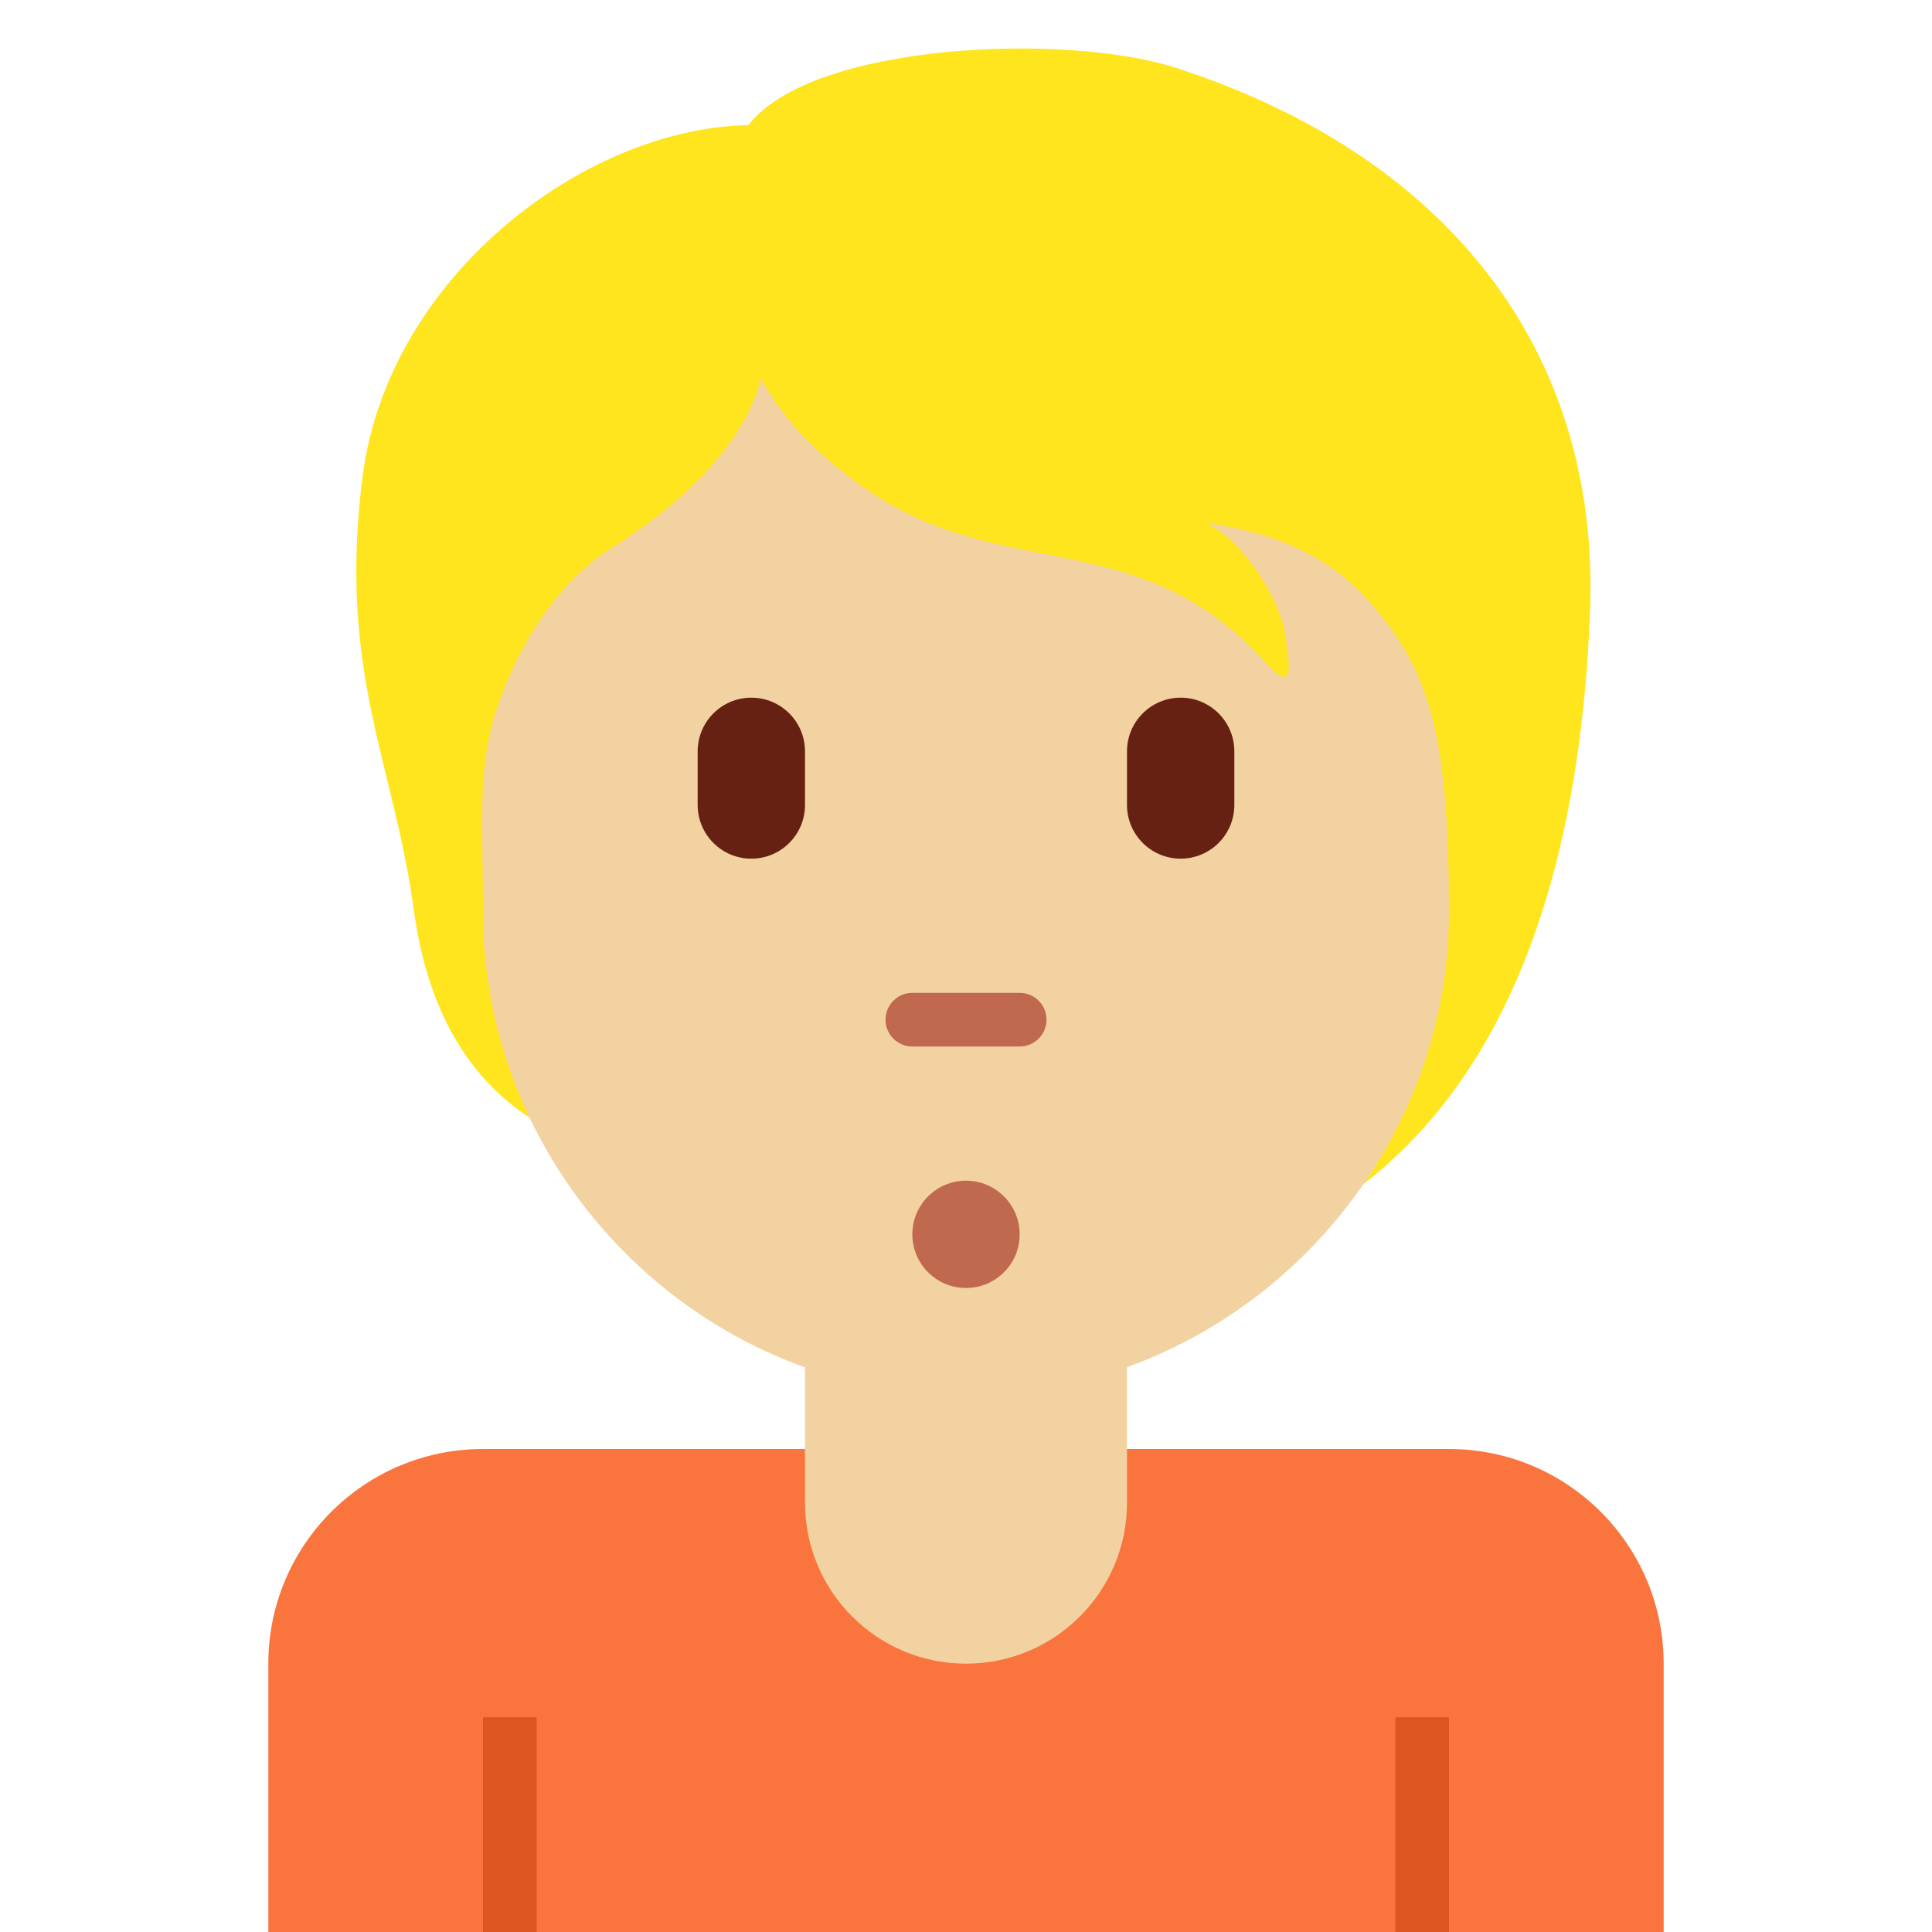
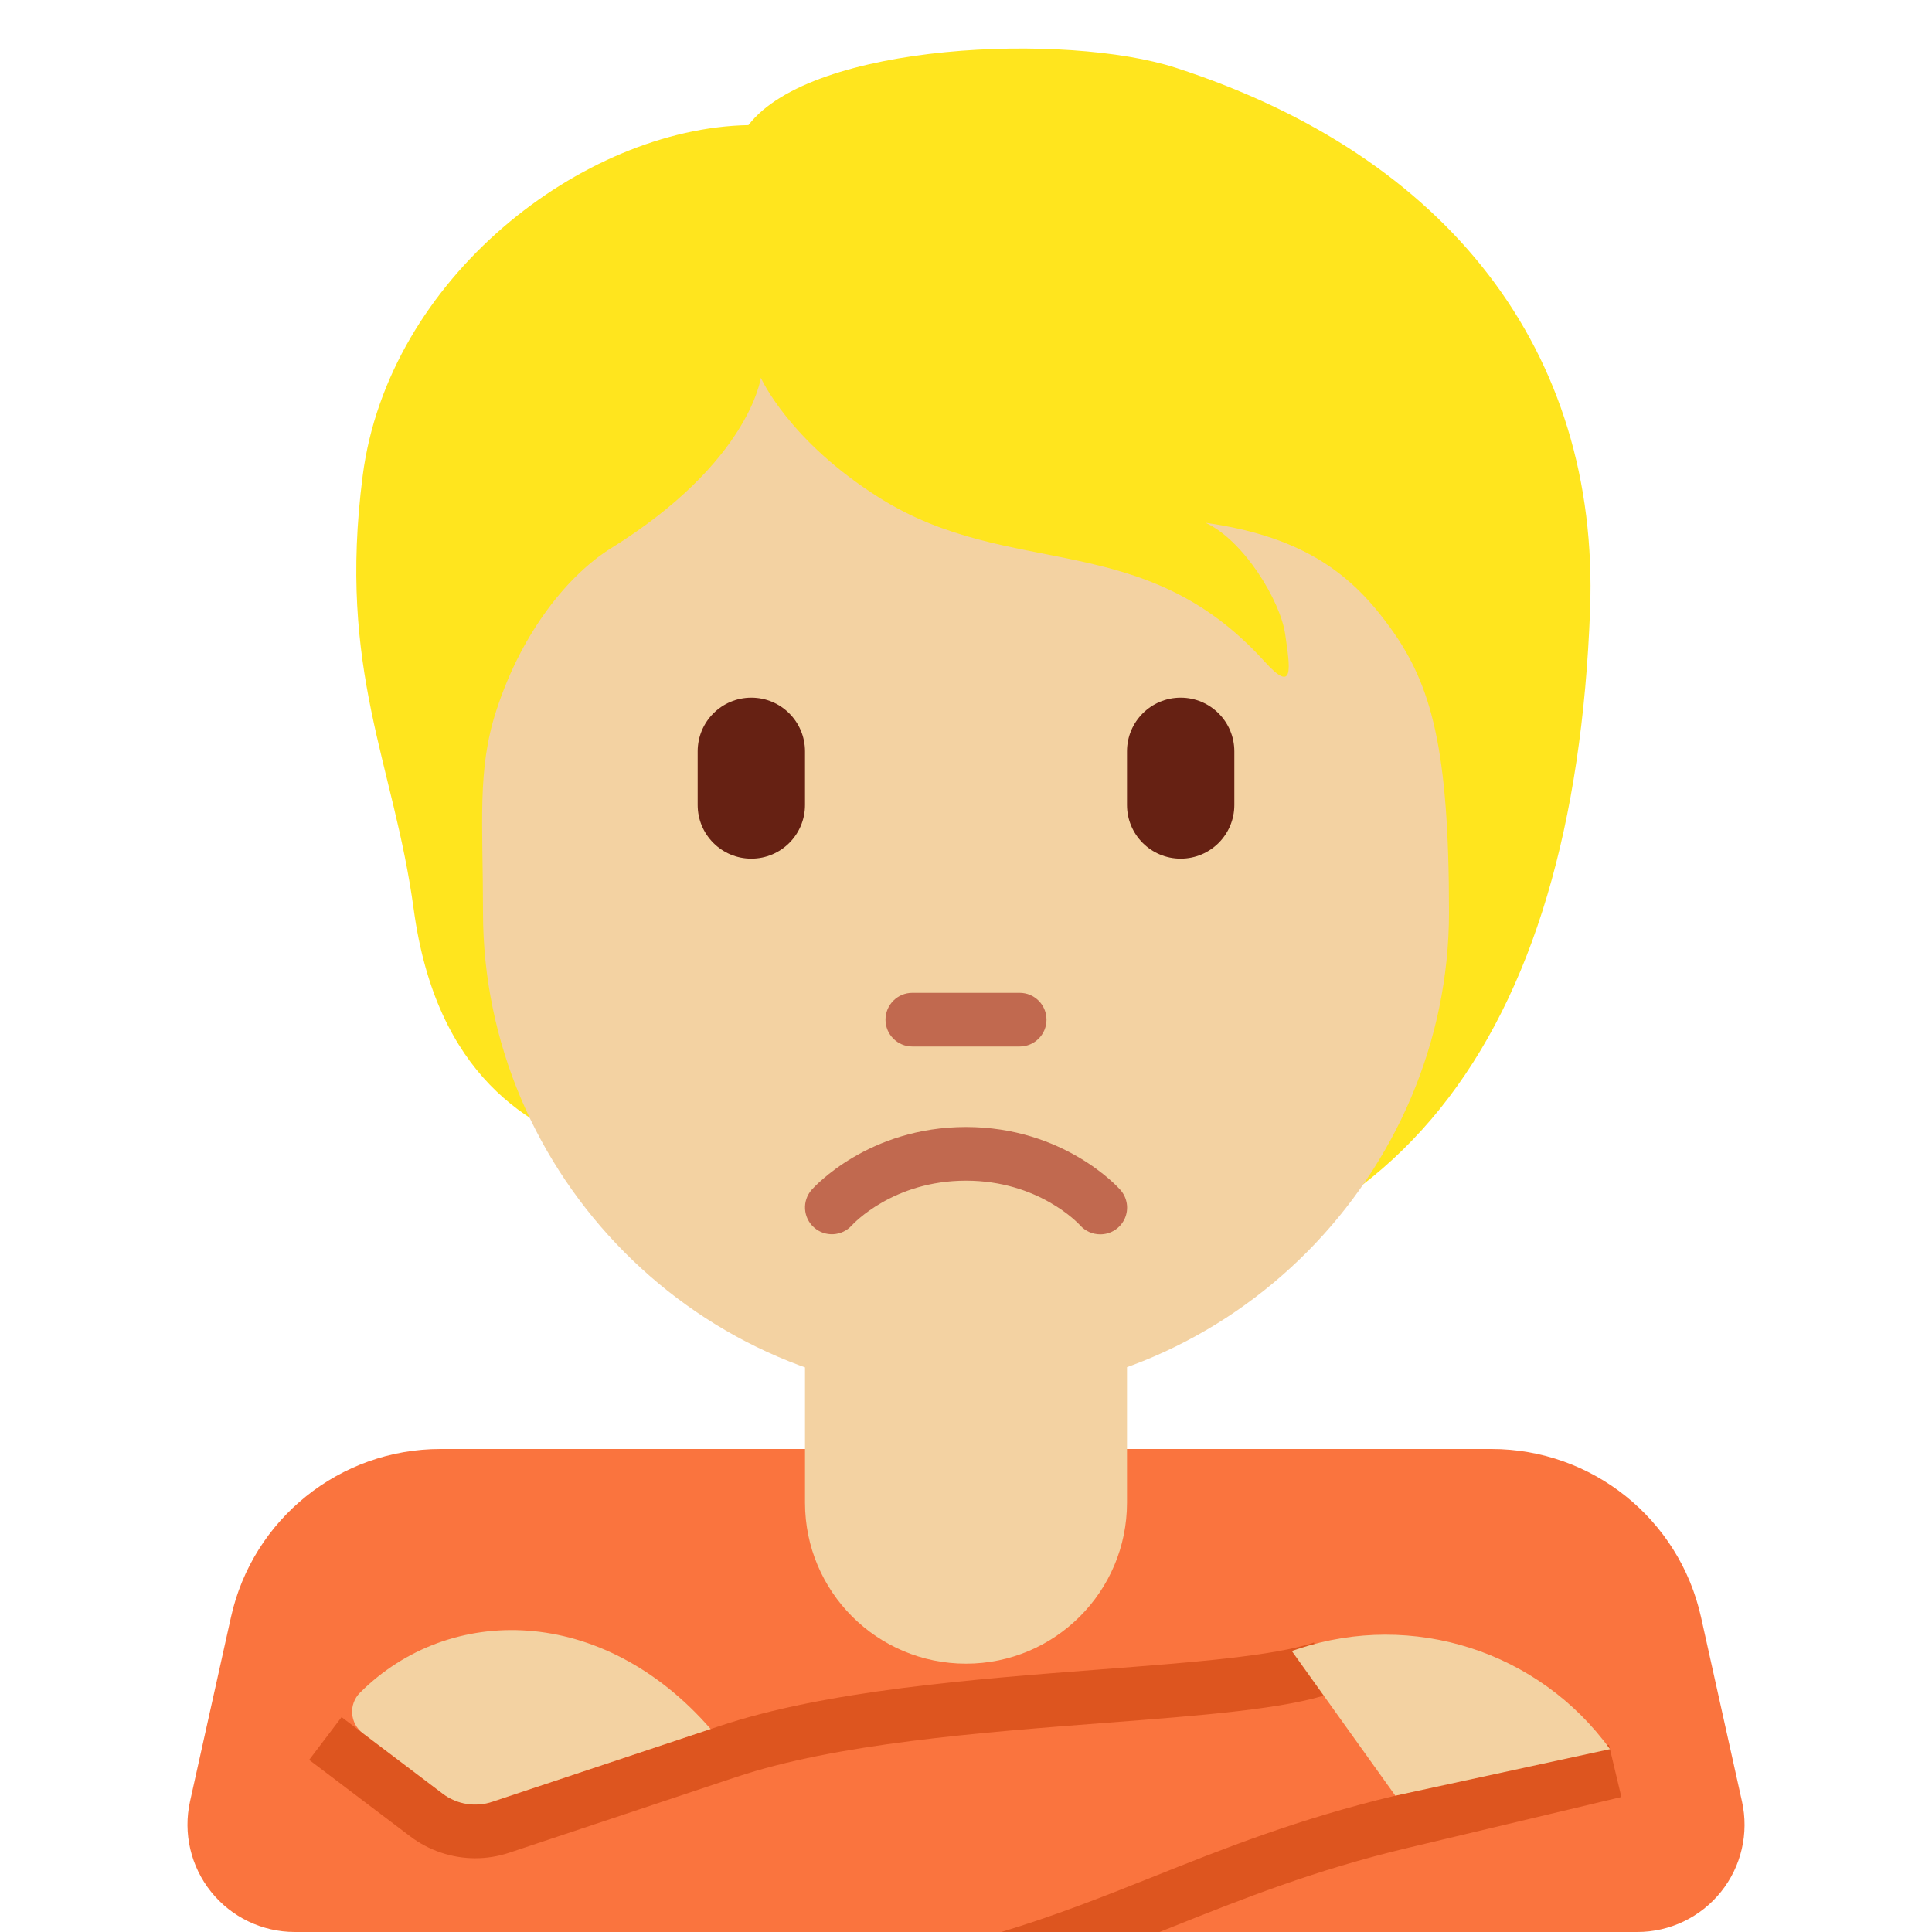
<svg xmlns="http://www.w3.org/2000/svg" viewBox="0 0 36 36">
-   <path fill="#FA743E" d="M27 27H9c-2.209 0-4 1.791-4 4v5h26v-5c0-2.209-1.791-4-4-4z" />
-   <path fill="#DD551F" d="M9 32h1v4H9zm17 0h1v4h-1z" />
-   <path fill="#FFE51E" d="M21.906 1.262c-2.02-.654-6.772-.475-7.96 1.069-3.089.059-6.713 2.851-7.188 6.535-.47 3.645.578 5.338.951 8.079.422 3.106 2.168 4.099 3.564 4.515C13.281 24.114 15.415 24 19 24c7 0 10.334-4.684 10.629-12.639.178-4.812-2.645-8.456-7.723-10.099z" />
-   <path fill="#F3D2A2" d="M15 22v6c0 1.657 1.343 3 3 3s3-1.343 3-3v-6h-6z" />
-   <path fill="#F3D2A2" d="M25.909 11.701c-.677-.938-1.545-1.693-3.446-1.96.713.327 1.396 1.455 1.485 2.079.089.624.178 1.129-.386.505-2.26-2.499-4.722-1.515-7.162-3.041-1.704-1.066-2.223-2.246-2.223-2.246s-.208 1.574-2.792 3.178c-.749.465-1.643 1.5-2.139 3.03C8.889 14.345 9 15.325 9 17c0 4.889 4.029 9 9 9s9-4.147 9-9c0-3.041-.319-4.229-1.091-5.299z" />
-   <circle fill="#C1694F" cx="18" cy="23" r="1" />
-   <path fill="#662113" d="M14 16c-.552 0-1-.448-1-1v-1c0-.552.448-1 1-1s1 .448 1 1v1c0 .552-.448 1-1 1zm8 0c-.552 0-1-.448-1-1v-1c0-.552.448-1 1-1s1 .448 1 1v1c0 .552-.448 1-1 1z" />
-   <path fill="#C1694F" d="M19 19.5h-2c-.276 0-.5-.224-.5-.5s.224-.5.5-.5h2c.276 0 .5.224.5.5s-.224.5-.5.5z" />
+   <path fill="#FA743E" d="M31.696 30.132A4 4 0 0 0 27.791 27H8.209a4 4 0 0 0-3.905 3.132l-.763 3.434A2 2 0 0 0 5.493 36h25.014a1.998 1.998 0 0 0 1.952-2.434l-.763-3.434z" />
+   <path fill="#DD551F" d="M26 33.46c-1.802.43-3.184.98-4.538 1.521-.923.368-1.822.724-2.808 1.02h2.95l.246-.098c1.303-.52 2.65-1.058 4.382-1.47l3.98-.948-.232-.973-3.98.948zM8.854 34.626c-.434 0-.863-.145-1.208-.406l-1.885-1.427.604-.797 1.885 1.427c.26.196.616.252.921.152l4.224-1.408c1.988-.666 4.718-.876 7.126-1.061 1.661-.127 3.229-.248 3.962-.5l.326.945c-.854.294-2.41.414-4.212.552-2.35.181-5.015.385-6.885 1.012l-4.226 1.409a2 2 0 0 1-.632.102z" />
+   <path fill="#F3D2A2" d="M6.707 31.542a.5.5 0 0 0 .052.752l1.491 1.129a.998.998 0 0 0 .92.151l4.072-1.357c-2.019-2.318-4.868-2.341-6.535-.675zM30 32.593a5.162 5.162 0 0 0-5.815-1.867l-.114.038L26 33.46l4-.867c0-.001-.001-.001 0 0z" />
+   <path fill="#FFE51E" d="M29.629 11.361c.178-4.812-2.645-8.456-7.723-10.099-2.02-.654-6.772-.475-7.96 1.069-3.089.059-6.713 2.851-7.188 6.535-.47 3.645.578 5.338.951 8.079.422 3.106 2.168 4.099 3.564 4.515C13.281 24.114 15.415 24 19 24c7 0 10.334-4.684 10.629-12.639z" />
+   <path fill="#F3D2A2" d="M15 22v6a3 3 0 1 0 6 0v-6h-6z" />
+   <path fill="#F3D2A2" d="M25.909 11.701c-.677-.938-1.545-1.693-3.446-1.96.713.327 1.396 1.455 1.485 2.079s.178 1.129-.386.505c-2.26-2.499-4.722-1.515-7.162-3.041-1.704-1.066-2.223-2.246-2.223-2.246s-.208 1.574-2.792 3.178c-.749.465-1.643 1.5-2.139 3.03C8.889 14.345 9 15.325 9 17c0 4.889 4.029 9 9 9s9-4.147 9-9c0-3.041-.319-4.229-1.091-5.299z" />
+   <path fill="#C1694F" d="M20.5 23a.5.5 0 0 1-.373-.167C20.088 22.79 19.346 22 18 22c-1.354 0-2.097.8-2.128.834a.501.501 0 0 1-.705.037.498.498 0 0 1-.042-.702C15.168 22.121 16.181 21 18 21s2.832 1.121 2.874 1.169A.498.498 0 0 1 20.5 23zM19 19.5h-2a.5.5 0 0 1 0-1h2a.5.5 0 0 1 0 1z" />
+   <path fill="#662113" d="M14 16a1 1 0 0 1-1-1v-1a1 1 0 0 1 2 0v1a1 1 0 0 1-1 1zM22 16a1 1 0 0 1-1-1v-1a1 1 0 0 1 2 0v1a1 1 0 0 1-1 1z" />
</svg>
